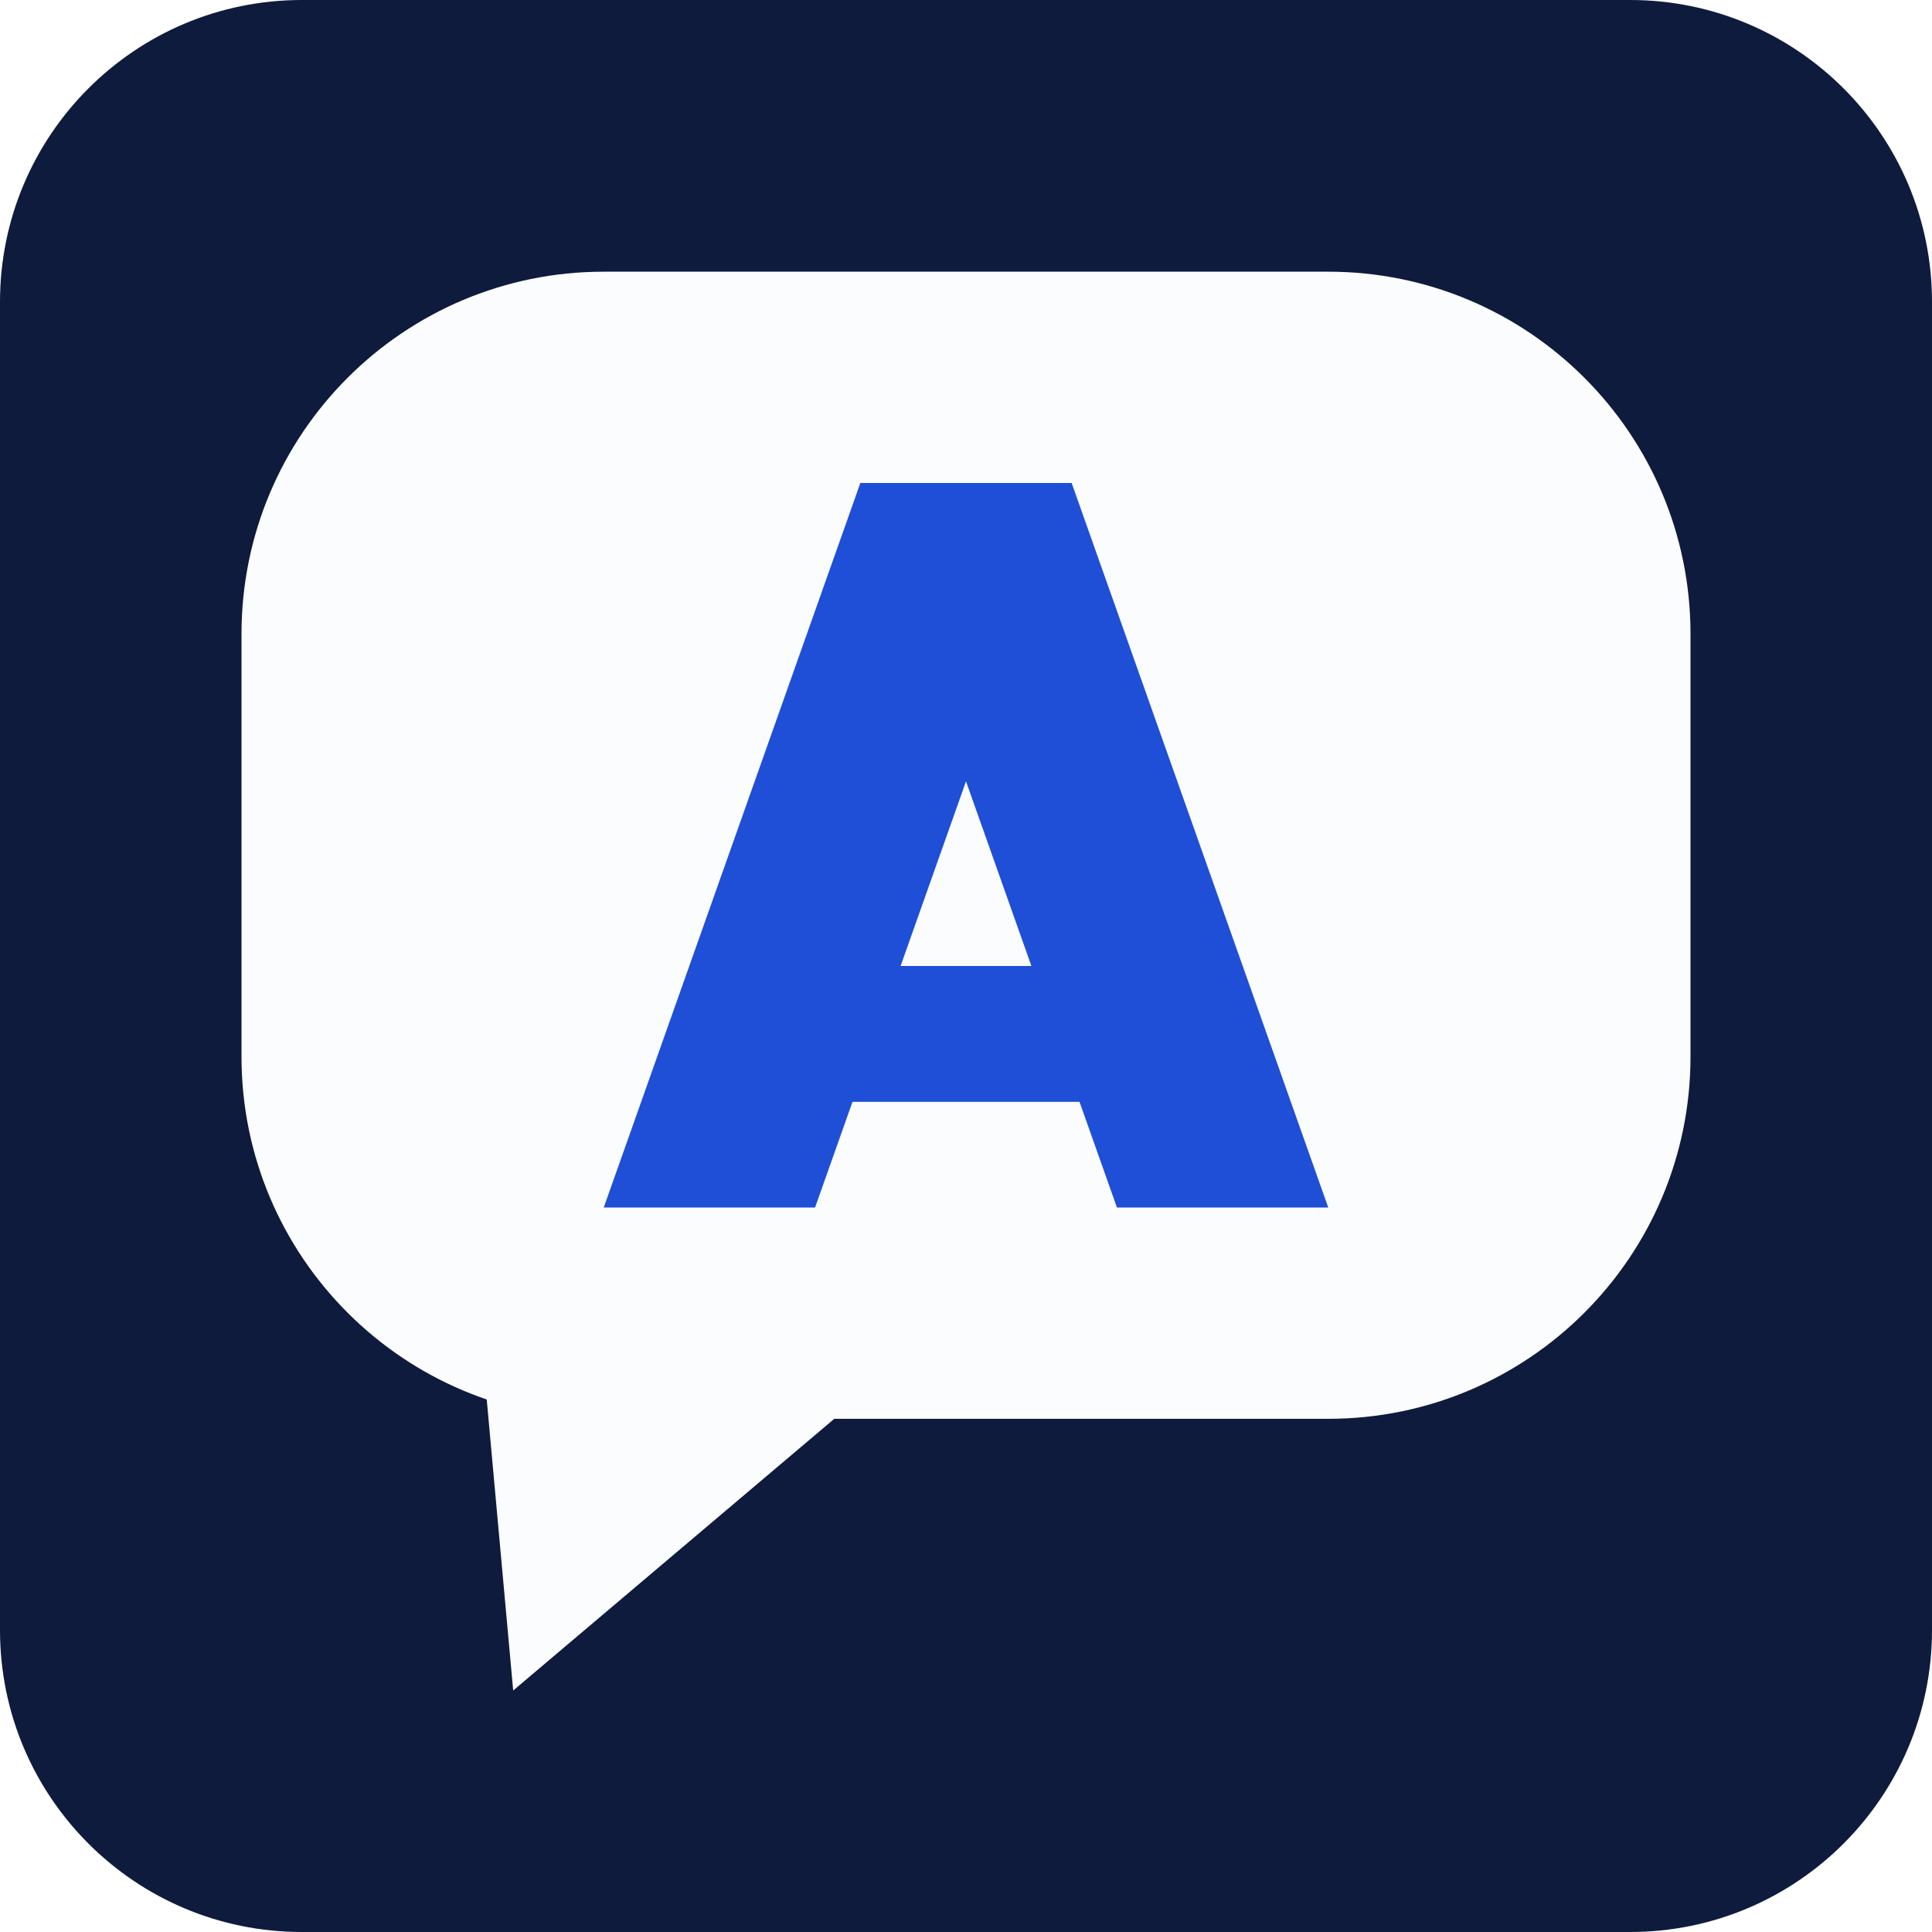
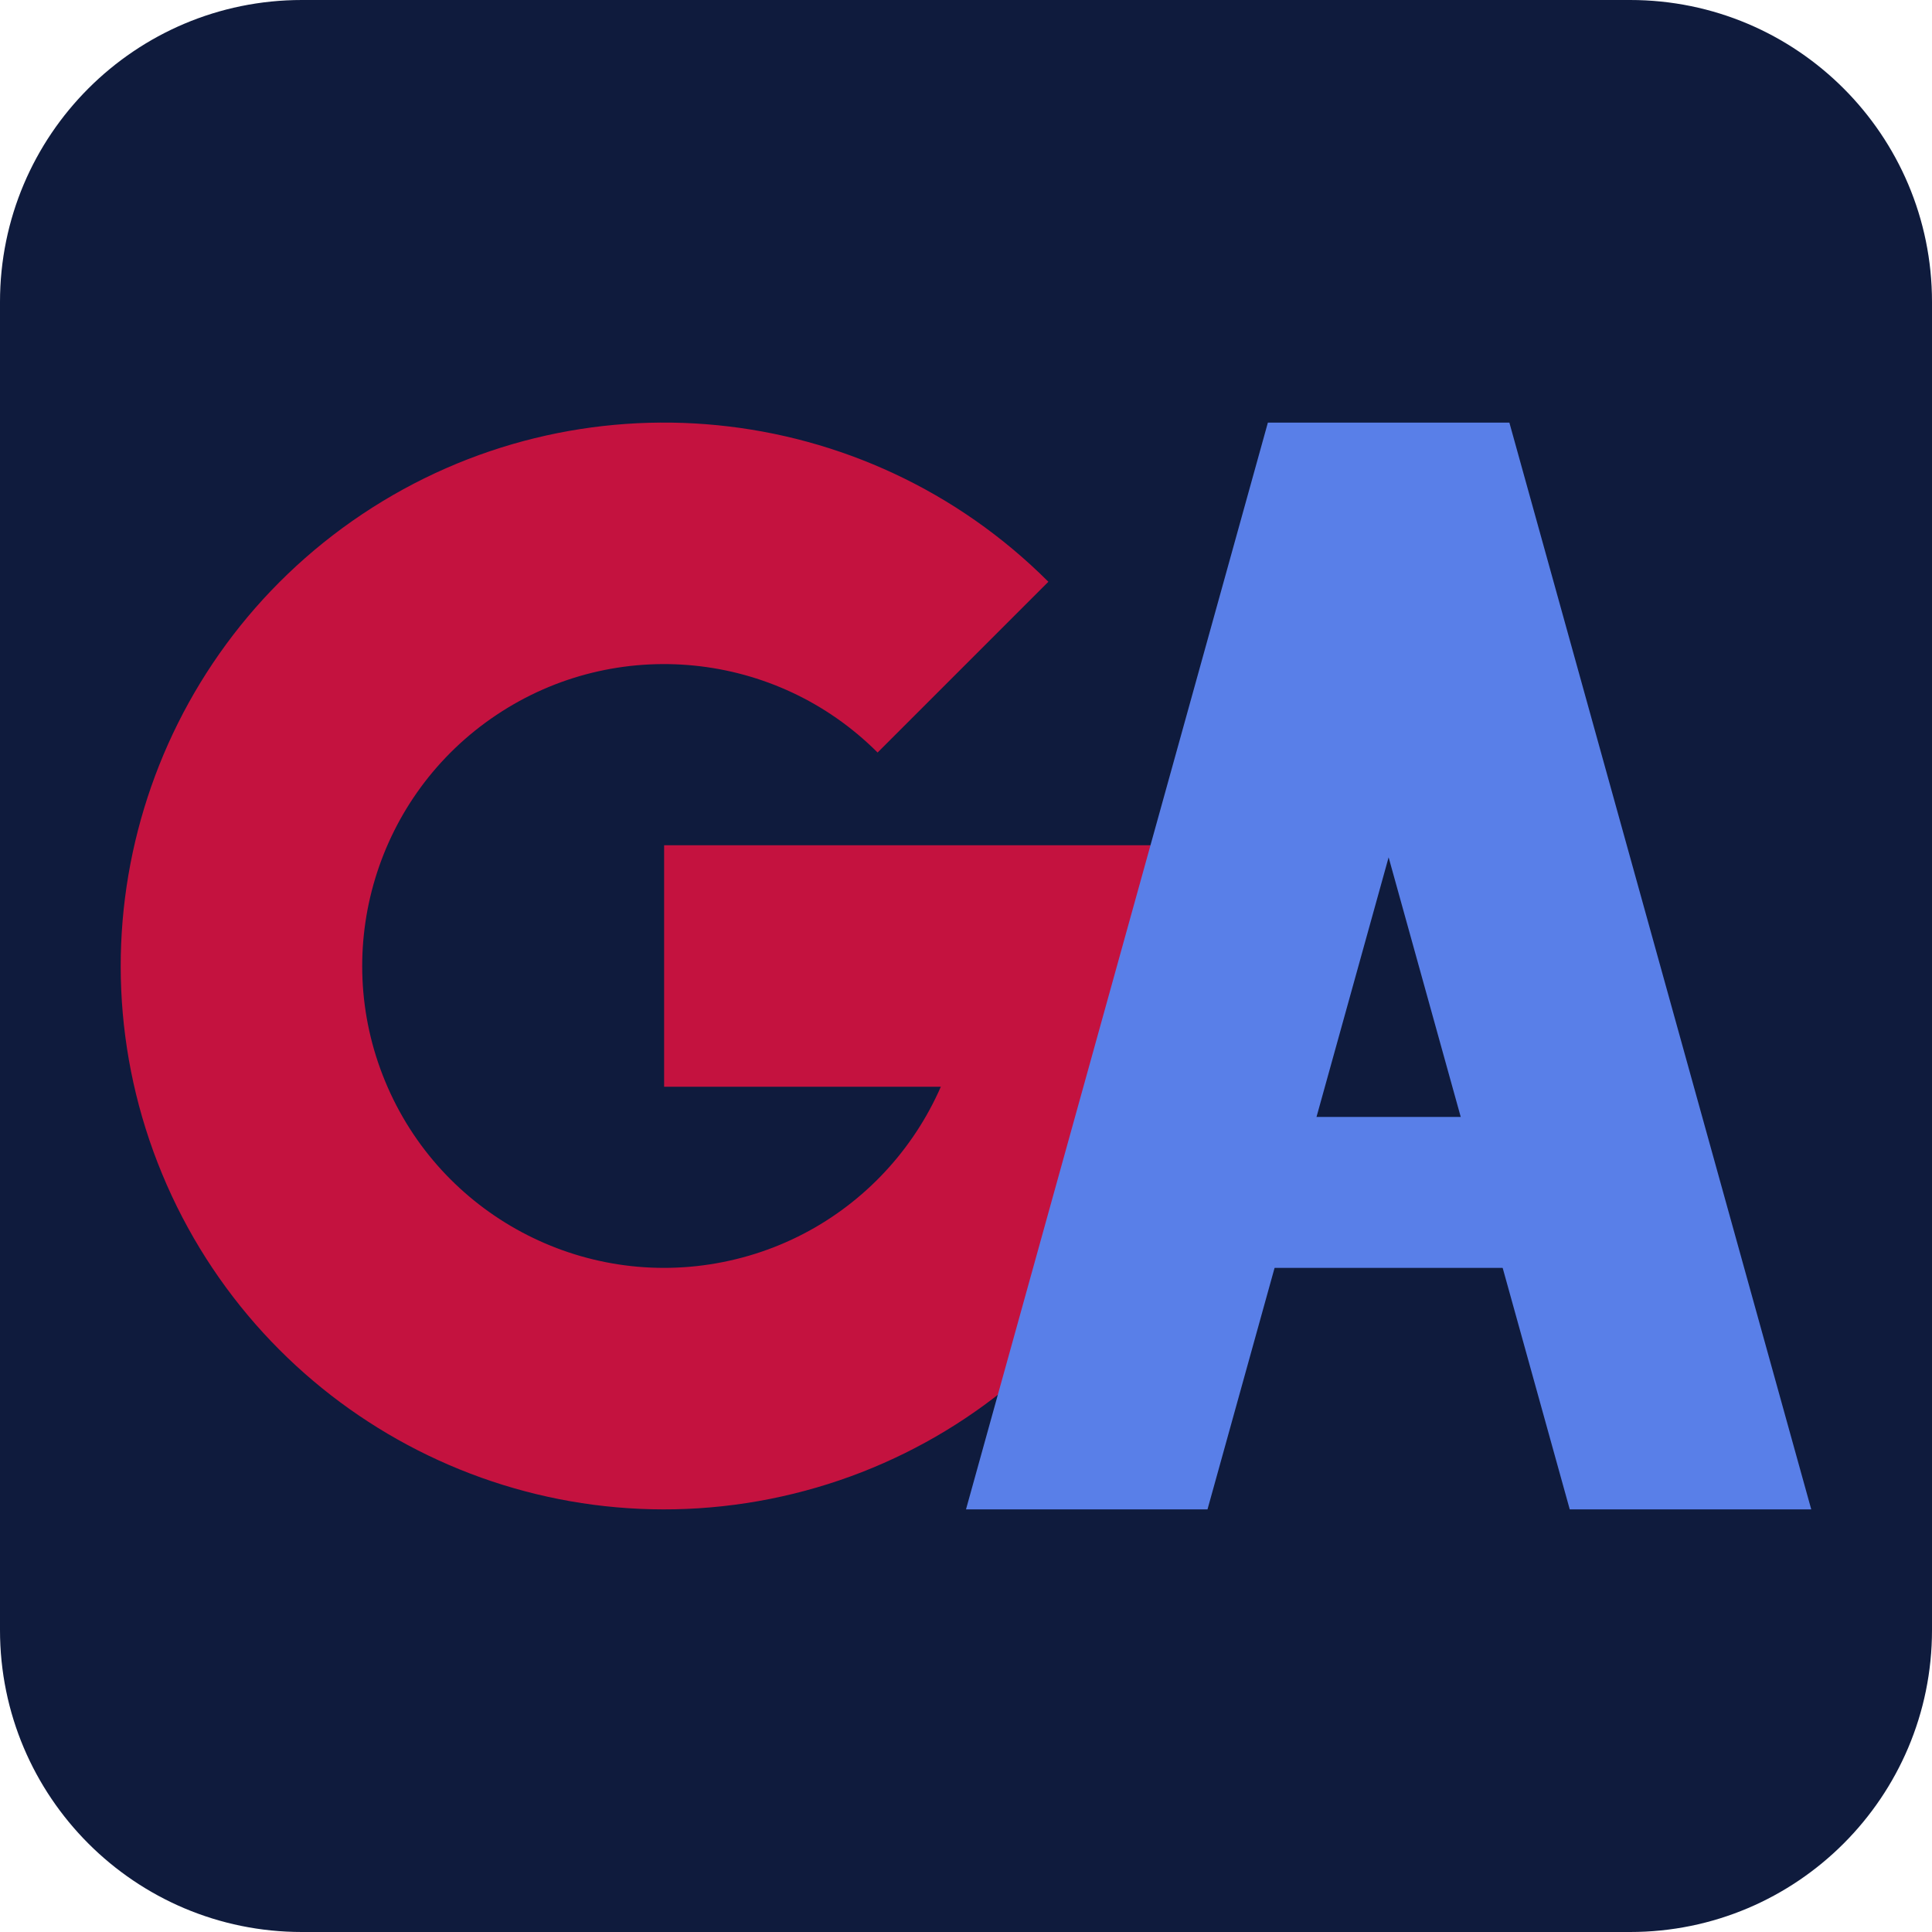
<svg xmlns="http://www.w3.org/2000/svg" viewBox="0 0 64 64">
  <rect width="64" height="64" rx="10" fill="#0F1B3D" />
-   <rect x="8" y="9" width="48" height="38" rx="12" fill="#FBFCFE" />
-   <path d="M16 45h14l-13 11z" fill="#FBFCFE" />
-   <path d="M28.5 16h7l8.5 24h-7l-8.5-24zM28.5 16h7l-8.5 24h-7l8.5-24z" fill="#1E4FD6" />
-   <rect x="23.5" y="32" width="17" height="4.5" fill="#1E4FD6" />
+   <path d="M36 32A14 14 0 1 1 31.9 22.1" fill="none" stroke="#C4123F" stroke-width="8" />
+   <rect x="22" y="28" width="18" height="8" fill="#C4123F" />
+   <path d="M42 14h8l10 36h-8l-10-36zM42 14h8l-10 36h-8l10-36z" fill="#597FE8" />
+   <rect x="36" y="37" width="20" height="5" fill="#597FE8" />
</svg>
